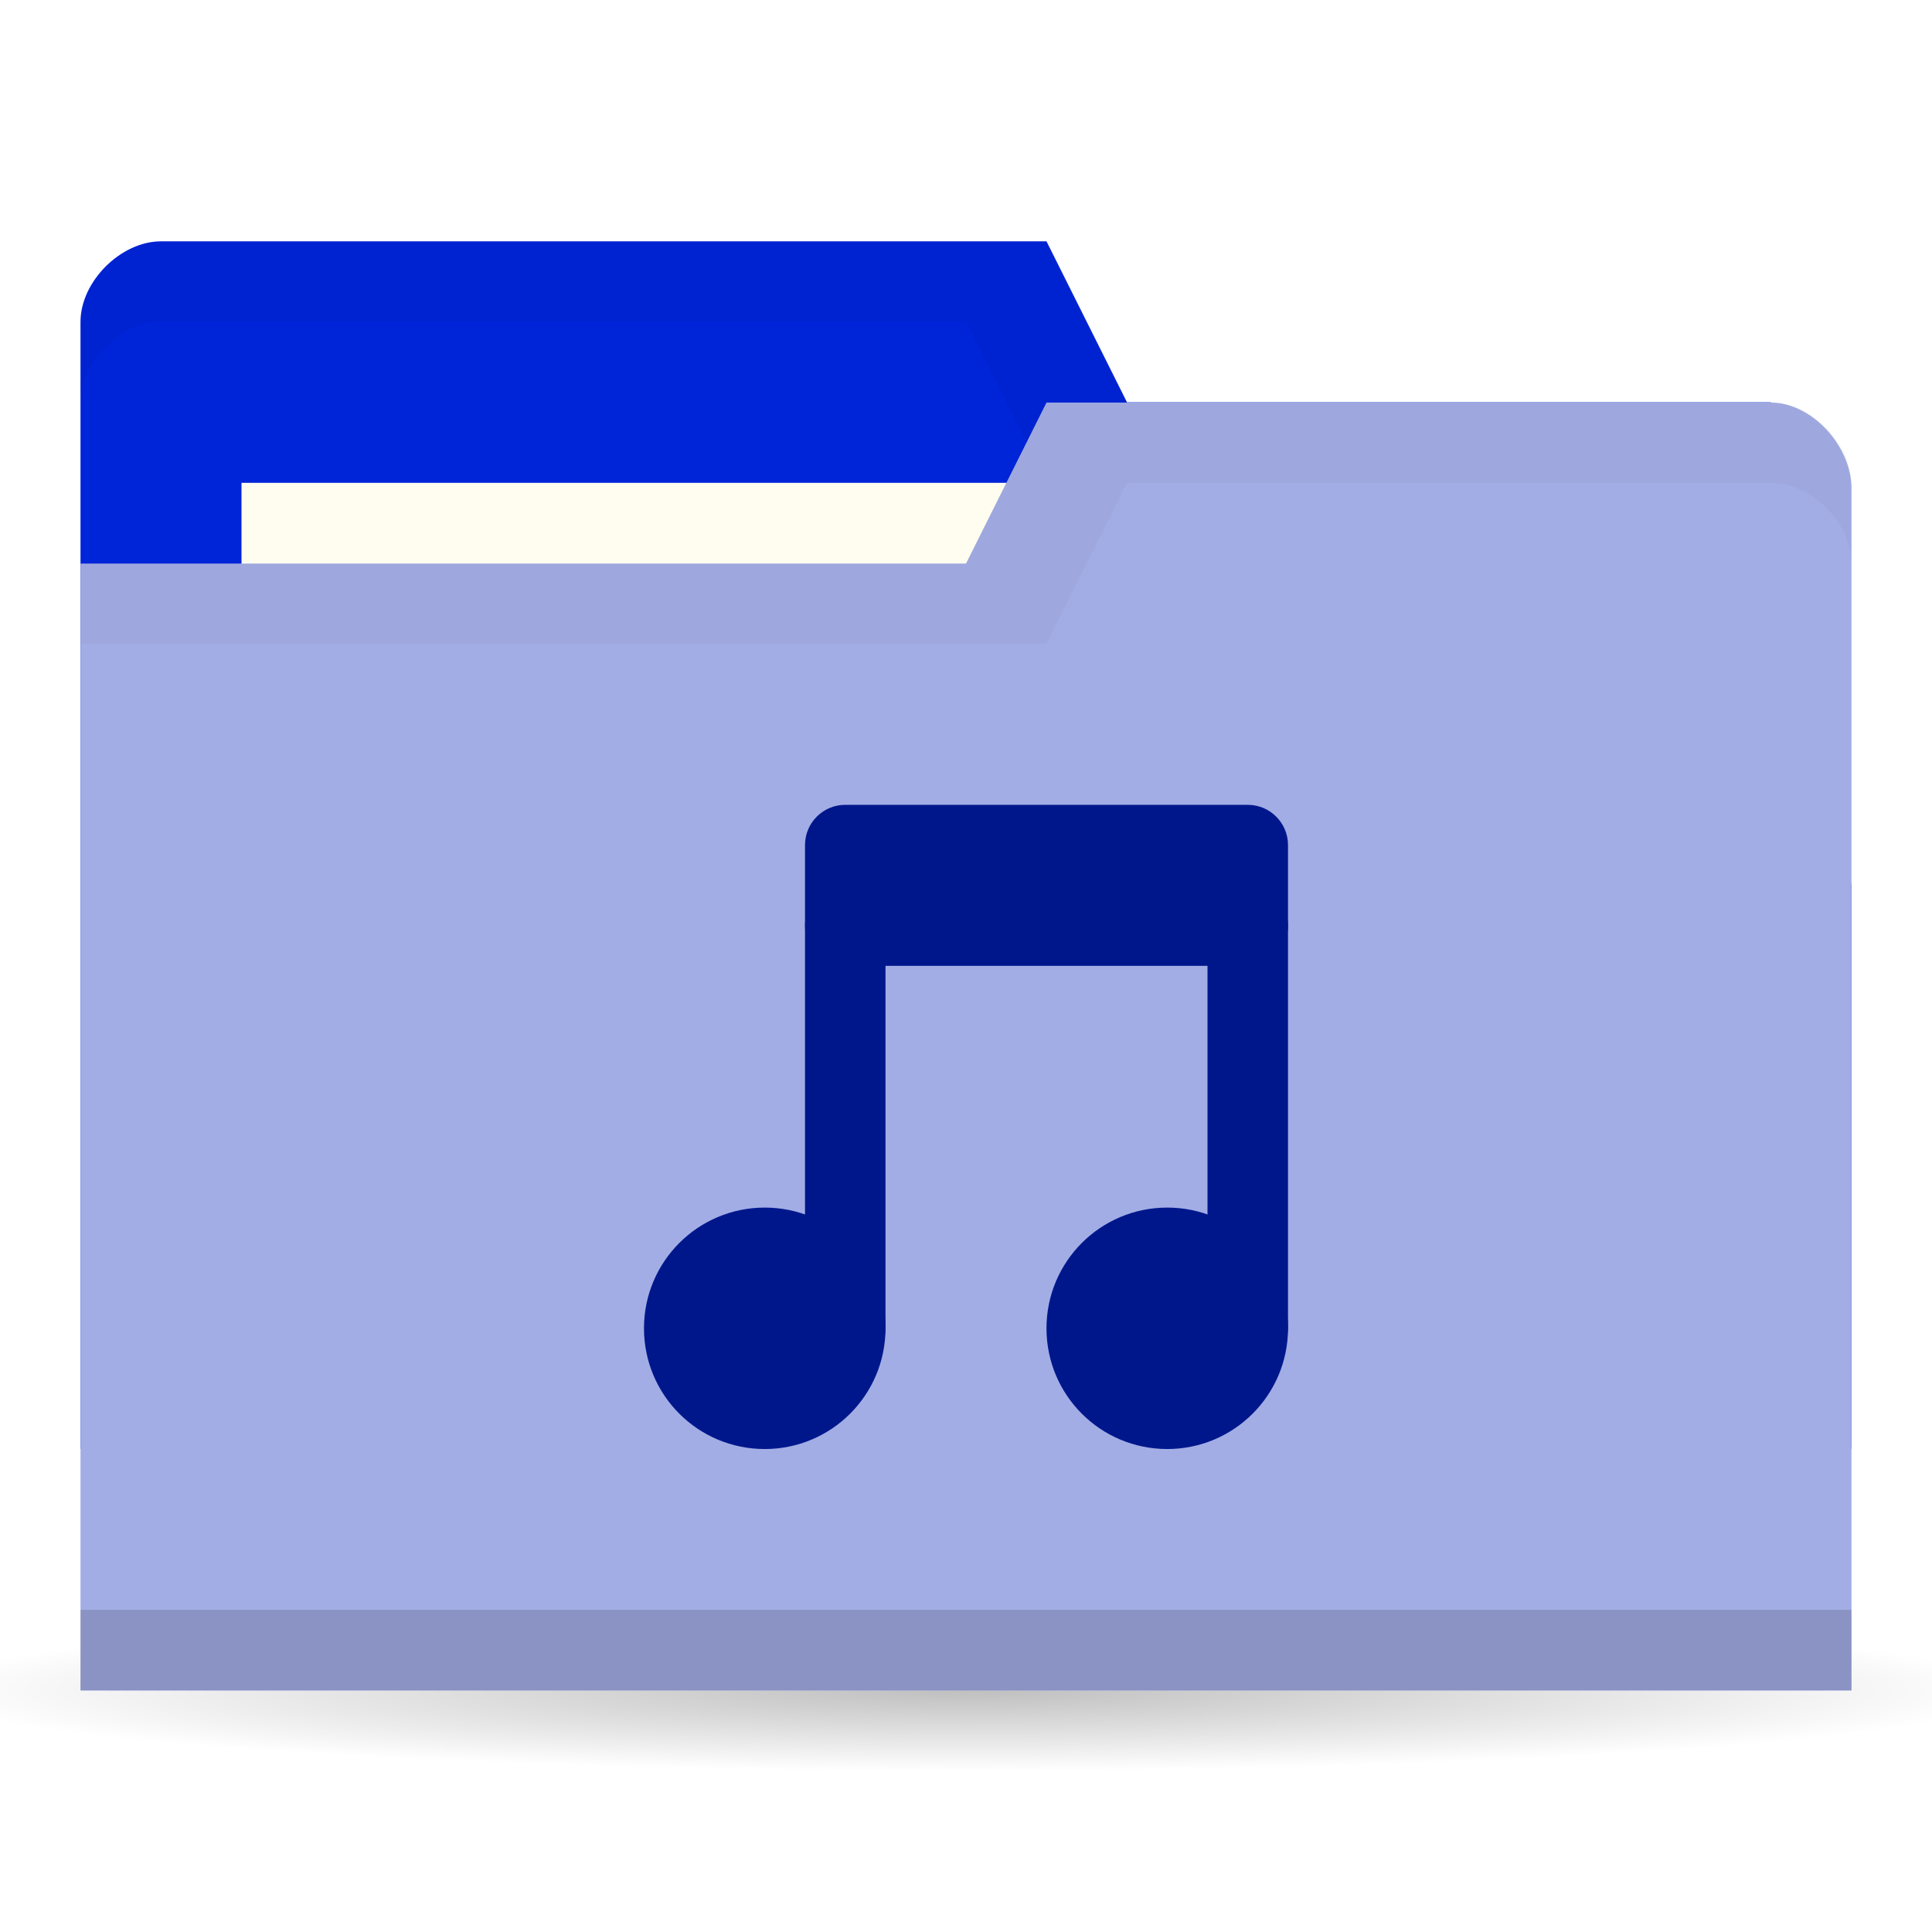
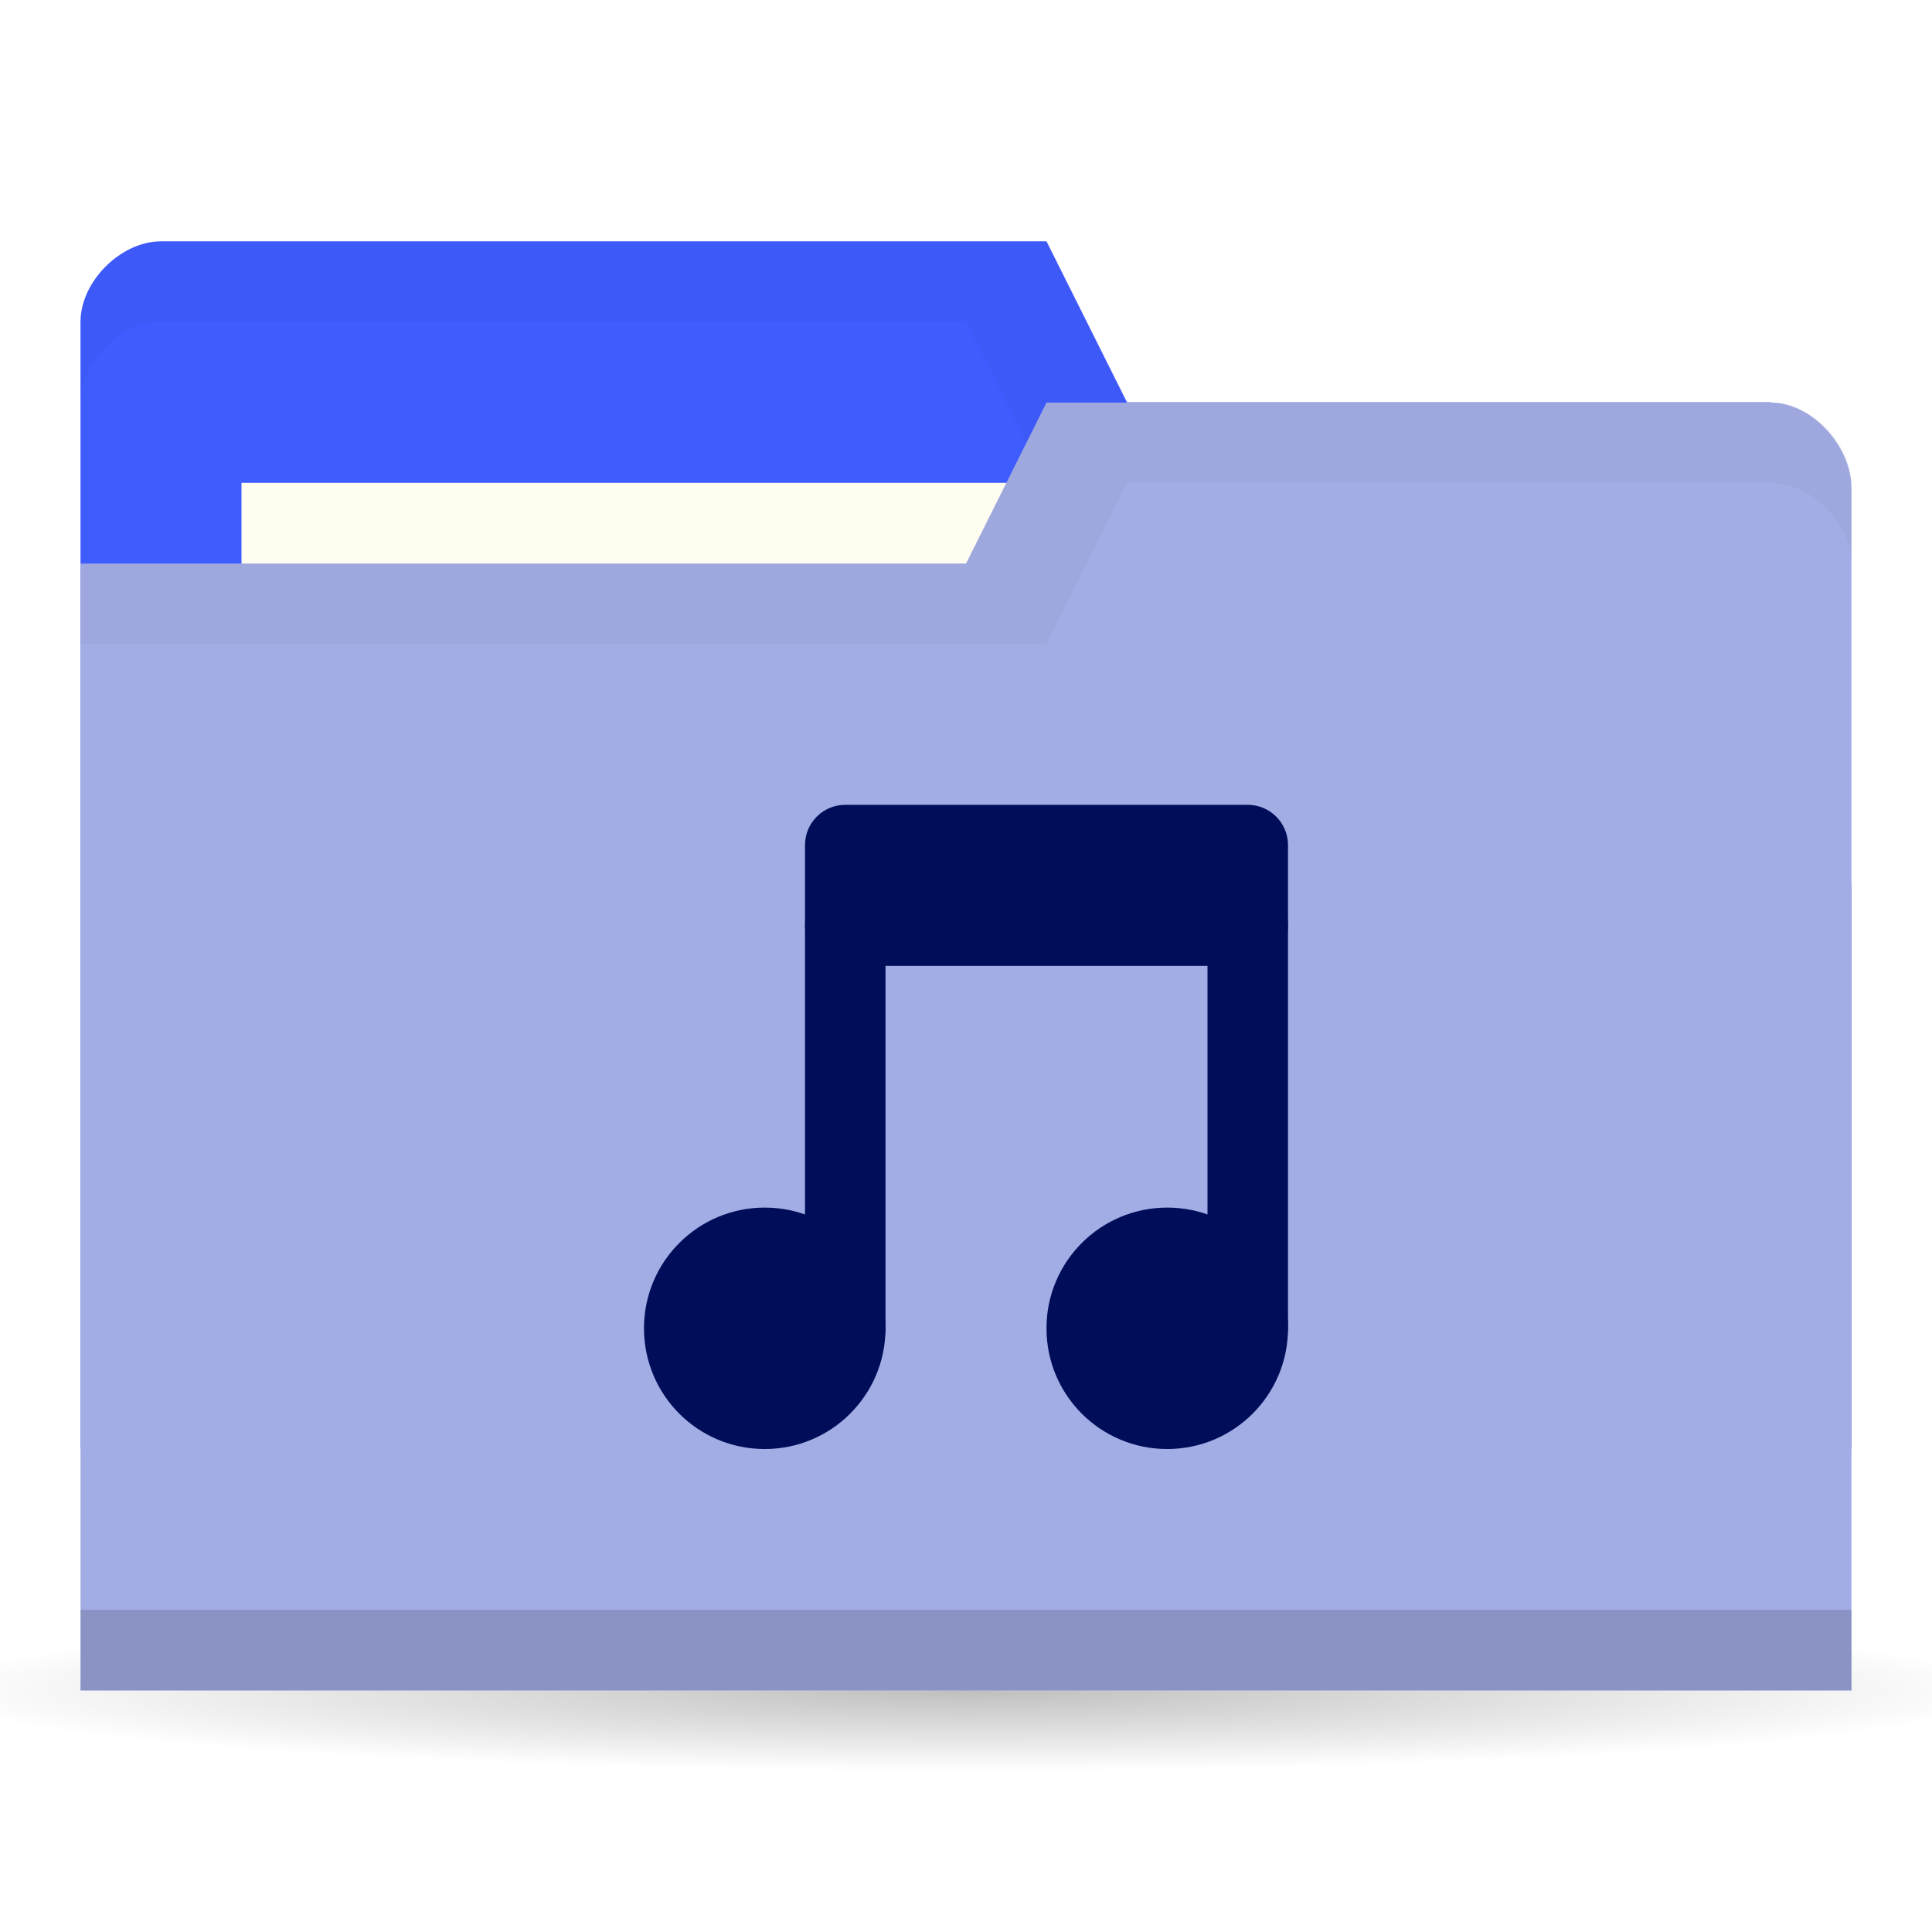
<svg xmlns="http://www.w3.org/2000/svg" viewBox="0 0 24 24">
  <defs>
    <radialGradient r="11" cy="19" cx="11" gradientTransform="matrix(1,0,0,0.09090909,0,17.27273)" gradientUnits="userSpaceOnUse" id="radialGradient3783">
      <stop style="stop-color:#000;stop-opacity:1" />
      <stop offset="1" style="stop-color:#000;stop-opacity:0" />
    </radialGradient>
  </defs>
  <g transform="translate(0,-1028.362)">
    <path d="M 22 19 A 11 1 0 1 1 0 19 11 1 0 1 1 22 19 z" transform="matrix(1.181818,0,0,1,-1,1030.362)" style="fill:url(#radialGradient3783);opacity:0.25;fill-opacity:1;stroke:none" />
-     <path d="m 1 1032.36 0 14 22 0 0 -7 -1 -6 -8 0 -1 -2 -11 0 c -0.5 0 -1 0.5 -1 1 z" style="fill:#0024d8;fill-opacity:1;stroke:none" />
+     <path d="m 1 1032.36 0 14 22 0 0 -7 -1 -6 -8 0 -1 -2 -11 0 c -0.5 0 -1 0.5 -1 1 z" style="fill:#3f5cff;fill-opacity:1;stroke:none" />
    <path d="m 2 1031.36 c -0.5 0 -1 0.5 -1 1 l 0 1 c 0 -0.5 0.5 -1 1 -1 l 10 0 1 2 9 0 0 6 0 -1 0 -6 -8 0 -1 -2 z" style="fill:#000;opacity:0.03;fill-opacity:1;stroke:none" />
    <rect width="10" height="4" x="3" y="1034.36" style="fill:#fffdf0;fill-opacity:1;stroke:none" />
    <path d="m 23 1034.43 0 14.933 -22 0 0 -14 11 0 1 -2 9 0 c 0.5 0 1 0.533 1 1.067 z" style="fill:#a2ade5;fill-opacity:1;stroke:none" />
    <path d="m 1 1048.36 0 1 22 0 0 -1 z" style="fill:#000;opacity:0.15;fill-opacity:1;stroke:none" />
    <path d="m 13 1033.36 -1 2 -11 0 0 1 12 0 1 -2 8 0 c 0.5 0 1 0.5 1 1 l 0 -1 c 0 -0.5 -0.5 -1 -1 -1 z" style="fill:#000;opacity:0.03;fill-opacity:1;stroke:none" />
    <g transform="translate(-4e-7,-1)" style="opacity:1">
-       <path d="m -5 8.259 c 0 0.962 -0.816 1.741 -1.823 1.741 -1.01 0 -1.823 -0.78 -1.823 -1.741 0 -0.962 0.816 -1.741 1.823 -1.741 1.01 0 1.823 0.78 1.823 1.741 z" transform="matrix(0.8228963,0,0,0.8613351,20.11448,1038.749)" style="fill:#00178c;fill-opacity:1;stroke:none" />
-       <path transform="matrix(0.8228963,0,0,0.8613351,15.11448,1038.749)" d="m -5 8.259 c 0 0.962 -0.816 1.741 -1.823 1.741 -1.01 0 -1.823 -0.78 -1.823 -1.741 0 -0.962 0.816 -1.741 1.823 -1.741 1.01 0 1.823 0.78 1.823 1.741 z" style="fill:#00178c;fill-opacity:1;stroke:none" />
-       <rect rx="0.5" y="1040.36" x="10" height="6" width="1" style="fill:#00178c;fill-opacity:1;stroke:none" />
-       <rect width="1" height="6" x="15" y="1040.36" rx="0.5" style="fill:#00178c;fill-opacity:1;stroke:none" />
-       <rect rx="0.5" y="1039.36" x="10" height="2" width="6" style="fill:#00178c;fill-opacity:1;stroke:none" />
+       <path d="m -5 8.259 c 0 0.962 -0.816 1.741 -1.823 1.741 -1.01 0 -1.823 -0.78 -1.823 -1.741 0 -0.962 0.816 -1.741 1.823 -1.741 1.01 0 1.823 0.78 1.823 1.741 z" transform="matrix(0.8228963,0,0,0.8613351,20.11448,1038.749)" style="fill:#000e59;fill-opacity:1;stroke:none" />
+       <path transform="matrix(0.8228963,0,0,0.8613351,15.11448,1038.749)" d="m -5 8.259 c 0 0.962 -0.816 1.741 -1.823 1.741 -1.01 0 -1.823 -0.78 -1.823 -1.741 0 -0.962 0.816 -1.741 1.823 -1.741 1.01 0 1.823 0.78 1.823 1.741 z" style="fill:#000e59;fill-opacity:1;stroke:none" />
+       <rect rx="0.5" y="1040.36" x="10" height="6" width="1" style="fill:#000e59;fill-opacity:1;stroke:none" />
+       <rect width="1" height="6" x="15" y="1040.36" rx="0.5" style="fill:#000e59;fill-opacity:1;stroke:none" />
+       <rect rx="0.5" y="1039.36" x="10" height="2" width="6" style="fill:#000e59;fill-opacity:1;stroke:none" />
    </g>
  </g>
</svg>
